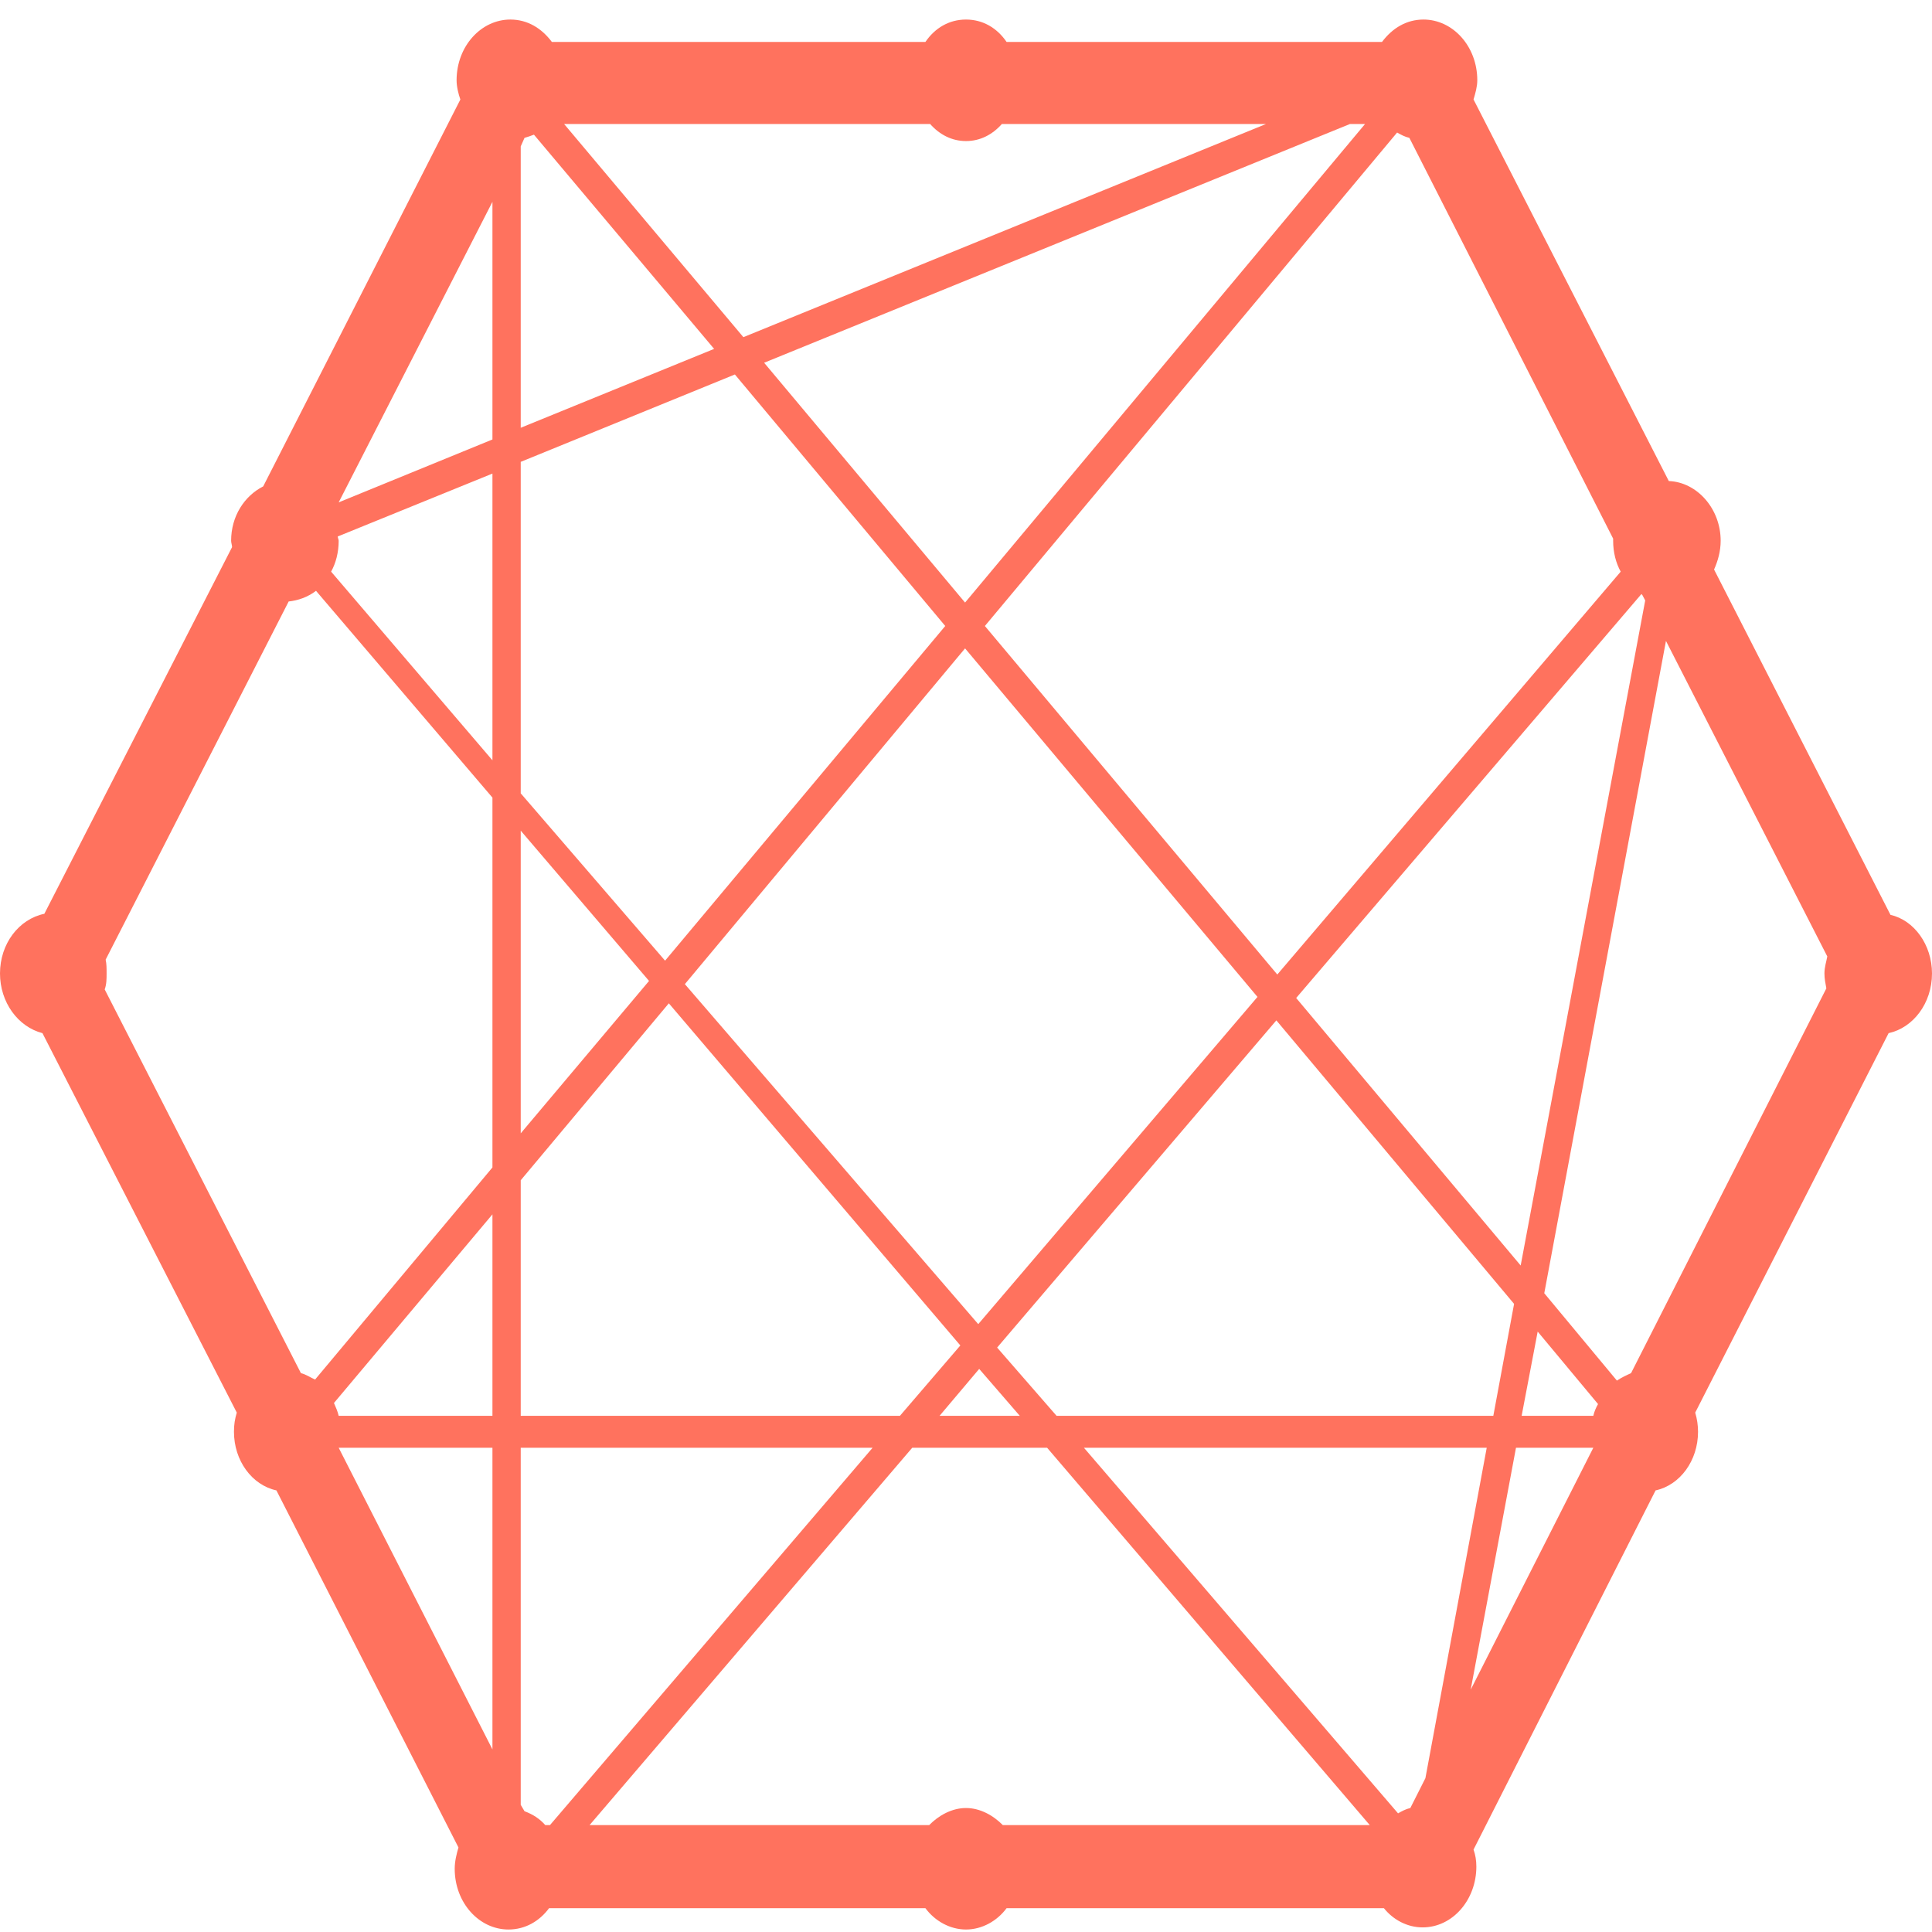
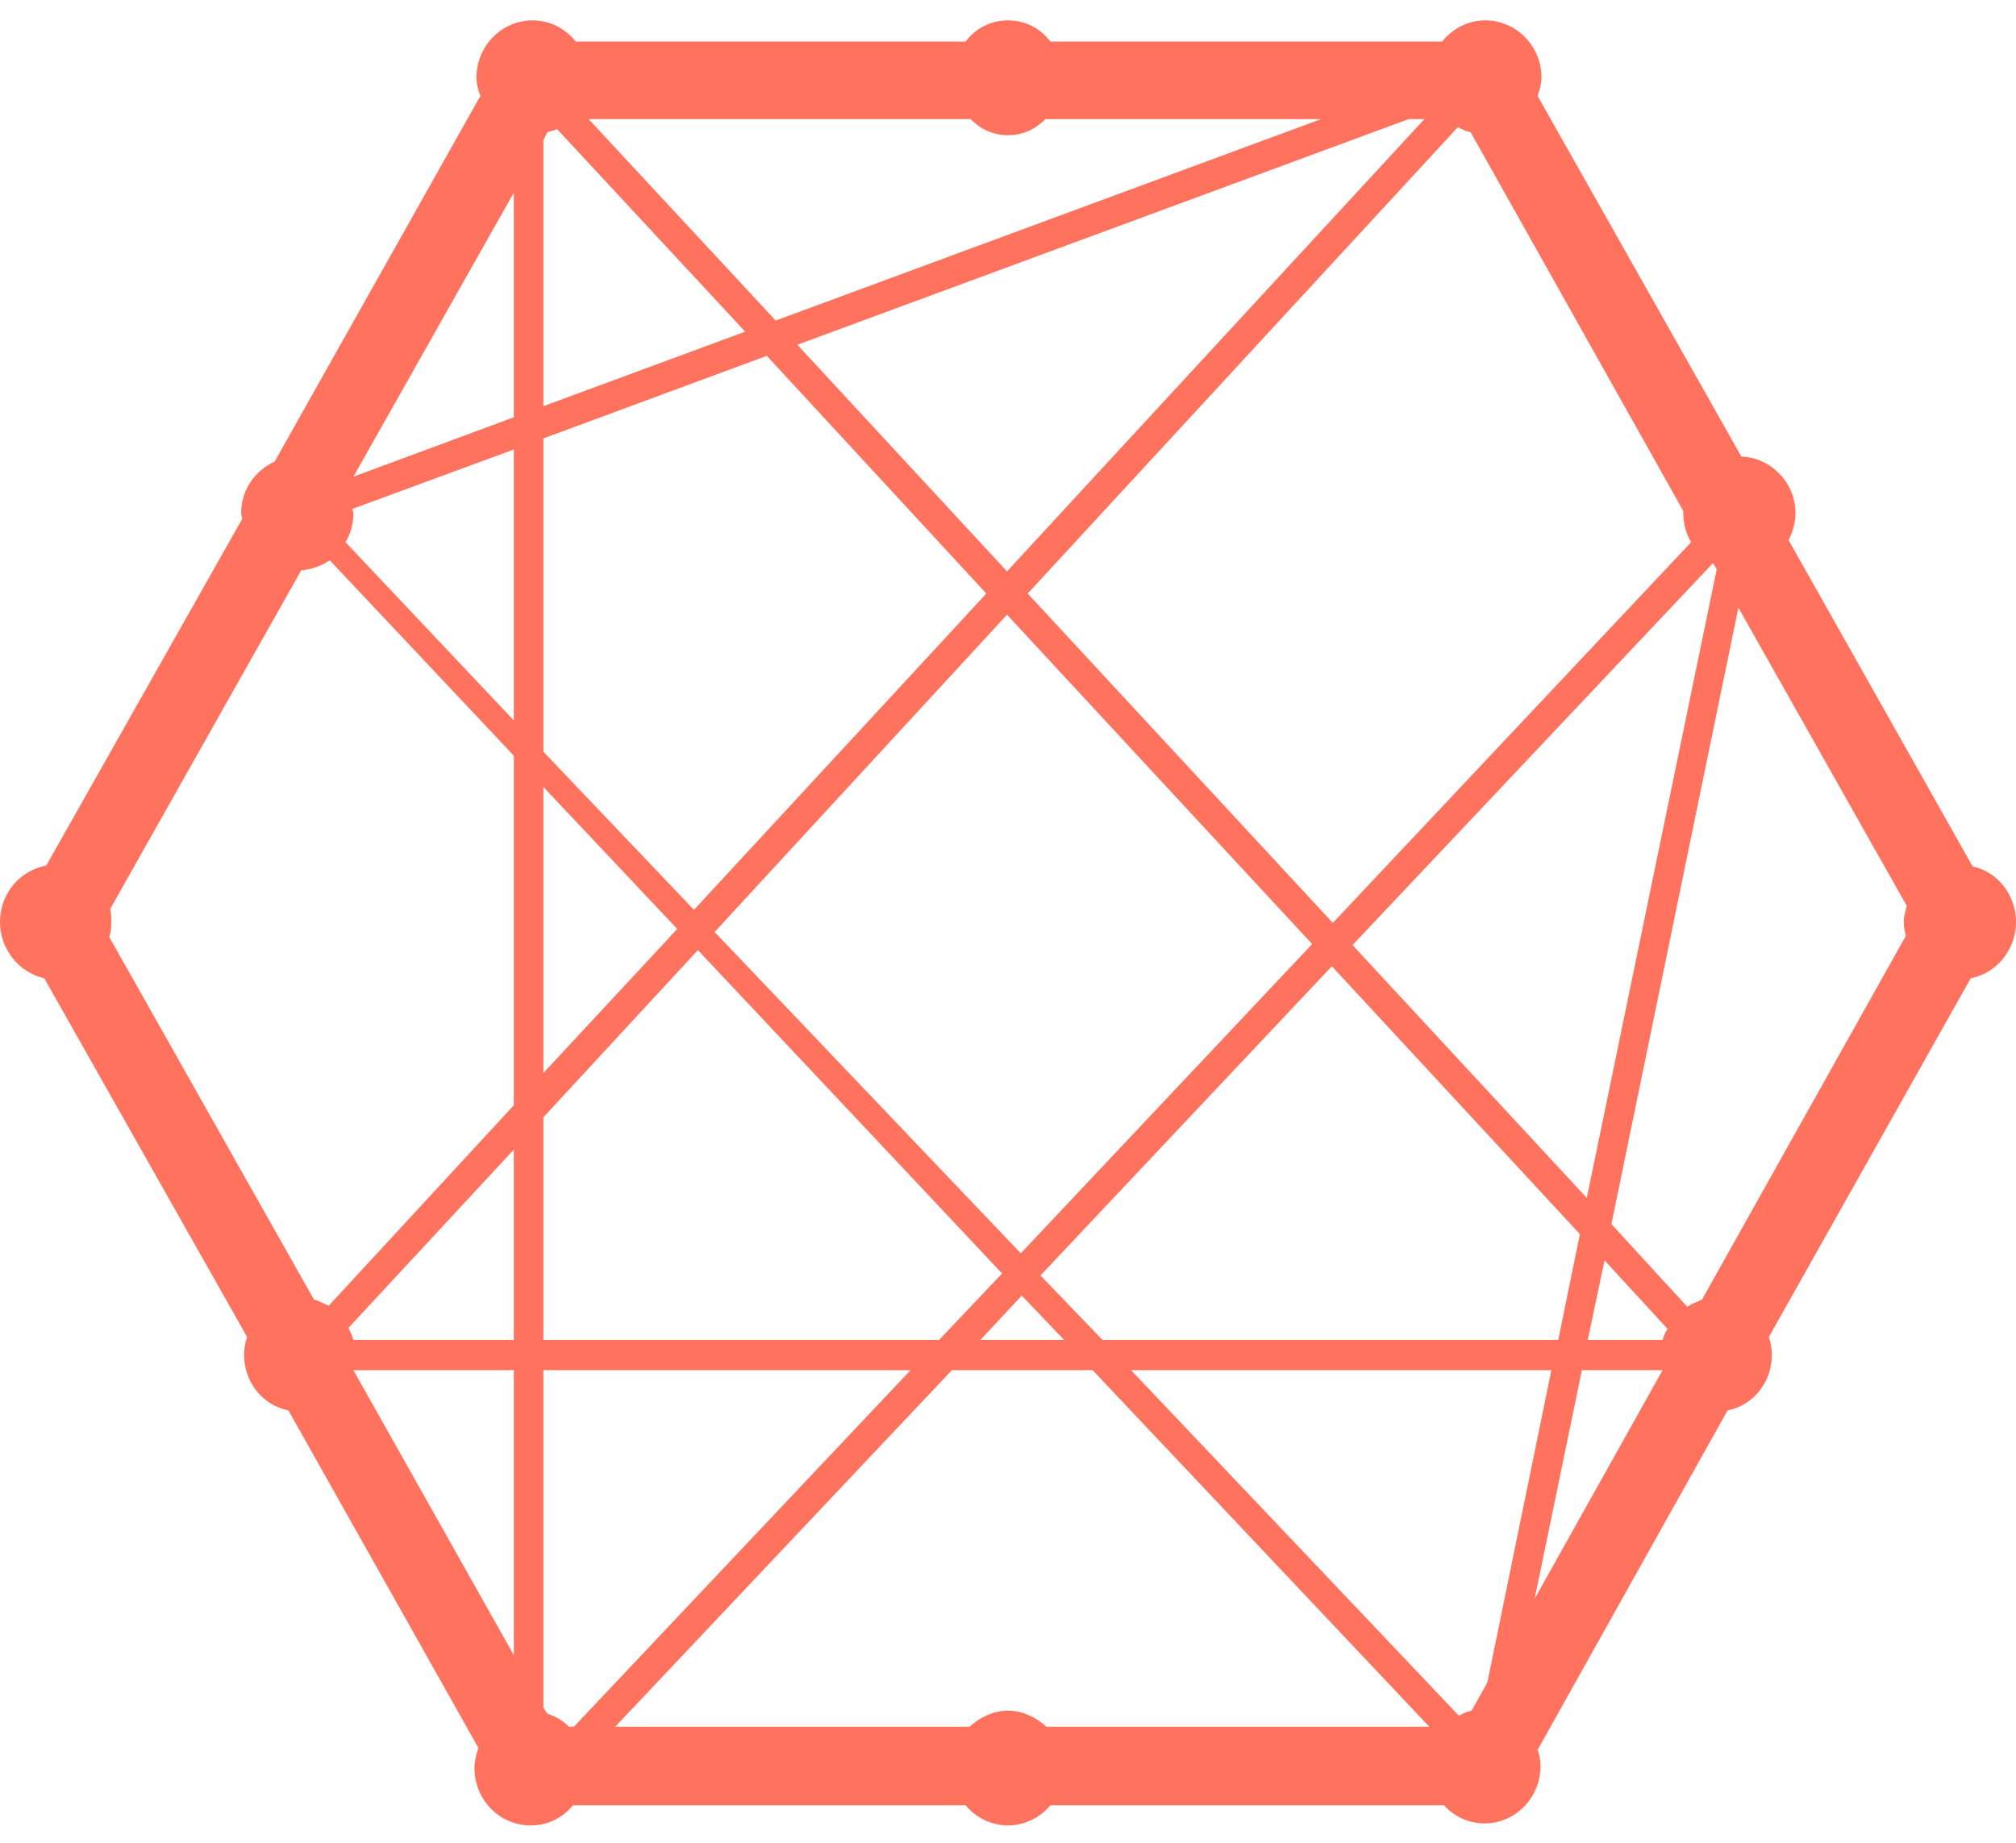
- <svg xmlns="http://www.w3.org/2000/svg" width="70" height="70" viewBox="0 0 70 70" fill="none">
-   <path d="M68.496 33.147L62.104 20.635C62.241 20.326 62.343 19.978 62.343 19.592C62.343 18.433 61.489 17.468 60.464 17.429L53.389 3.604C53.457 3.373 53.525 3.141 53.525 2.909C53.525 1.674 52.636 0.708 51.577 0.708C50.962 0.708 50.449 1.017 50.073 1.519H36.47C36.128 1.017 35.615 0.708 35 0.708C34.385 0.708 33.872 1.017 33.53 1.519H19.995C19.619 1.017 19.107 0.708 18.491 0.708C17.432 0.708 16.543 1.674 16.543 2.909C16.543 3.141 16.611 3.411 16.68 3.605L9.536 17.623C8.853 17.97 8.374 18.704 8.374 19.592C8.374 19.669 8.408 19.747 8.408 19.824L1.607 33.108C0.684 33.301 0 34.19 0 35.271C0 36.313 0.649 37.202 1.538 37.433L8.579 51.181C8.511 51.413 8.477 51.606 8.477 51.876C8.477 52.919 9.126 53.807 10.015 54L16.611 66.937C16.543 67.169 16.475 67.439 16.475 67.709C16.475 68.945 17.363 69.91 18.423 69.91C19.038 69.91 19.551 69.601 19.893 69.138H33.53C33.872 69.601 34.419 69.91 35 69.91C35.581 69.91 36.128 69.601 36.47 69.138H50.142C50.483 69.563 50.996 69.833 51.543 69.833C52.636 69.833 53.491 68.829 53.491 67.632C53.491 67.4 53.457 67.207 53.389 67.014L59.985 54C60.874 53.807 61.523 52.919 61.523 51.876C61.523 51.644 61.489 51.413 61.421 51.181L68.428 37.433C69.316 37.24 70 36.352 70 35.271C70 34.228 69.35 33.34 68.496 33.147ZM17.842 63.384L12.271 52.455H17.842V63.384ZM17.842 51.297H12.271C12.236 51.142 12.168 50.988 12.1 50.833L17.842 43.998V51.297ZM17.842 42.299L11.416 49.984C11.245 49.907 11.074 49.791 10.903 49.752L3.794 35.85C3.862 35.657 3.862 35.464 3.862 35.271C3.862 35.078 3.862 34.923 3.828 34.769L10.459 21.793C10.801 21.755 11.143 21.639 11.45 21.407L17.842 28.899V42.299H17.842ZM17.842 27.547L11.997 20.712C12.168 20.403 12.271 20.017 12.271 19.592C12.271 19.554 12.236 19.476 12.236 19.438L17.842 17.159V27.547ZM17.842 15.923L12.271 18.202L17.842 7.312V15.923ZM59.507 21.562L59.609 21.755L55.097 45.852L46.963 36.159L59.472 21.523L59.507 21.562ZM35.478 49.598L36.948 51.297H34.043L35.478 49.598ZM35.444 47.976L24.814 35.657L34.966 23.492L45.561 36.12L35.444 47.976ZM36.128 48.825L46.245 36.97L54.858 47.242L54.106 51.297H38.281L36.128 48.825ZM50.62 4.802C50.757 4.879 50.893 4.956 51.064 4.995L58.447 19.515V19.592C58.447 20.017 58.55 20.403 58.721 20.712L46.279 35.309L35.684 22.681L50.62 4.802ZM49.458 4.493L34.966 21.832L27.686 13.143L48.911 4.493H49.458ZM33.701 4.493C34.043 4.879 34.487 5.111 35 5.111C35.513 5.111 35.957 4.879 36.299 4.493H45.869L26.934 12.216L20.439 4.493H33.701ZM18.867 5.304L19.004 4.995C19.119 4.962 19.233 4.923 19.346 4.879L25.874 12.641L18.867 15.499V5.304ZM18.867 16.734L26.626 13.568L34.248 22.681L24.097 34.807L18.867 28.744V16.734ZM18.867 30.096L23.516 35.541L18.867 41.063V30.096ZM18.867 42.763L24.233 36.352L34.795 48.748L32.607 51.297H18.867V42.763ZM19.756 66.126C19.551 65.894 19.312 65.74 19.004 65.624L18.867 65.392V52.455H31.616L19.927 66.126H19.756ZM36.333 66.126C35.991 65.778 35.513 65.508 35 65.508C34.487 65.508 34.009 65.778 33.667 66.126H21.362L33.052 52.455H37.939L49.629 66.126H36.333ZM51.645 64.427L51.099 65.508C50.928 65.546 50.791 65.624 50.654 65.701L39.273 52.455H53.867L51.645 64.427ZM53.286 61.221L54.927 52.455H57.729L53.286 61.221ZM57.729 51.297H55.132L55.713 48.246L57.9 50.872C57.832 50.988 57.764 51.142 57.729 51.297ZM66.172 35.811L59.096 49.752C58.926 49.829 58.755 49.907 58.584 50.022L55.952 46.856L60.361 23.222L66.206 34.653C66.172 34.846 66.103 35.039 66.103 35.271C66.103 35.464 66.138 35.618 66.172 35.811Z" fill="#FF725E" />
+ <svg xmlns="http://www.w3.org/2000/svg" width="70" height="64" viewBox="0 0 70 64" fill="none">
+   <path d="M68.496 30.094L62.104 18.76C62.241 18.48 62.343 18.165 62.343 17.815C62.343 16.766 61.489 15.891 60.464 15.856L53.389 3.332C53.457 3.122 53.525 2.912 53.525 2.702C53.525 1.583 52.636 0.708 51.577 0.708C50.962 0.708 50.449 0.988 50.073 1.443H36.47C36.128 0.988 35.615 0.708 35 0.708C34.385 0.708 33.872 0.988 33.53 1.443H19.995C19.619 0.988 19.107 0.708 18.491 0.708C17.432 0.708 16.543 1.583 16.543 2.702C16.543 2.912 16.611 3.157 16.68 3.332L9.536 16.031C8.853 16.346 8.374 17.011 8.374 17.815C8.374 17.885 8.408 17.955 8.408 18.025L1.607 30.059C0.684 30.234 0 31.039 0 32.019C0 32.963 0.649 33.768 1.538 33.977L8.579 46.432C8.511 46.642 8.477 46.816 8.477 47.061C8.477 48.006 9.126 48.81 10.015 48.985L16.611 60.705C16.543 60.915 16.475 61.16 16.475 61.404C16.475 62.524 17.363 63.398 18.423 63.398C19.038 63.398 19.551 63.119 19.893 62.699H33.53C33.872 63.118 34.419 63.398 35 63.398C35.581 63.398 36.128 63.118 36.47 62.699H50.142C50.483 63.084 50.996 63.328 51.543 63.328C52.636 63.328 53.491 62.419 53.491 61.334C53.491 61.124 53.457 60.95 53.389 60.775L59.985 48.985C60.874 48.81 61.523 48.006 61.523 47.061C61.523 46.851 61.489 46.642 61.421 46.432L68.428 33.977C69.316 33.803 70 32.998 70 32.018C70 31.074 69.35 30.269 68.496 30.094V30.094ZM17.842 57.486L12.271 47.586H17.842V57.486ZM17.842 46.536H12.271C12.236 46.397 12.168 46.257 12.1 46.117L17.842 39.925V46.536ZM17.842 38.385L11.416 45.347C11.245 45.277 11.074 45.172 10.903 45.137L3.794 32.543C3.862 32.368 3.862 32.193 3.862 32.018C3.862 31.843 3.862 31.704 3.828 31.564L10.459 19.809C10.801 19.774 11.143 19.669 11.45 19.459L17.842 26.246V38.385H17.842ZM17.842 25.022L11.997 18.83C12.168 18.55 12.271 18.2 12.271 17.815C12.271 17.78 12.236 17.71 12.236 17.675L17.842 15.611V25.022ZM17.842 14.492L12.271 16.556L17.842 6.69V14.492ZM59.507 19.599L59.609 19.774L55.097 41.604L46.963 32.823L59.472 19.564L59.507 19.599ZM35.478 44.997L36.948 46.536H34.043L35.478 44.997ZM35.444 43.528L24.814 32.368L34.966 21.349L45.561 32.788L35.444 43.528V43.528ZM36.128 44.297L46.245 33.558L54.858 42.863L54.106 46.536H38.281L36.128 44.297V44.297ZM50.62 4.417C50.757 4.487 50.893 4.557 51.064 4.592L58.447 17.745V17.815C58.447 18.2 58.55 18.55 58.721 18.83L46.279 32.053L35.684 20.614L50.62 4.417ZM49.458 4.137L34.966 19.844L27.686 11.973L48.911 4.137H49.458V4.137ZM33.701 4.137C34.043 4.486 34.487 4.696 35 4.696C35.513 4.696 35.957 4.486 36.299 4.137H45.869L26.934 11.133L20.439 4.137H33.701V4.137ZM18.867 4.871L19.004 4.592C19.119 4.561 19.233 4.526 19.346 4.487L25.874 11.518L18.867 14.107V4.871ZM18.867 15.226L26.626 12.358L34.248 20.614L24.097 31.599L18.867 26.106V15.226ZM18.867 27.331L23.516 32.263L18.867 37.266V27.331V27.331ZM18.867 38.805L24.233 32.998L34.795 44.228L32.607 46.536H18.867V38.805V38.805ZM19.756 59.97C19.551 59.76 19.312 59.62 19.004 59.515L18.867 59.305V47.586H31.616L19.927 59.97H19.756ZM36.333 59.97C35.991 59.655 35.513 59.41 35 59.41C34.487 59.41 34.009 59.655 33.667 59.97H21.362L33.052 47.586H37.939L49.629 59.97H36.333ZM51.645 58.431L51.099 59.41C50.928 59.445 50.791 59.515 50.654 59.585L39.273 47.586H53.867L51.645 58.431V58.431ZM53.286 55.527L54.927 47.586H57.729L53.286 55.527ZM57.729 46.536H55.132L55.713 43.773L57.9 46.152C57.832 46.257 57.764 46.397 57.729 46.536V46.536ZM66.172 32.508L59.096 45.137C58.926 45.207 58.755 45.277 58.584 45.382L55.952 42.513L60.361 21.104L66.206 31.459C66.172 31.634 66.103 31.808 66.103 32.018C66.103 32.193 66.137 32.333 66.172 32.508Z" fill="#FF725E" />
</svg>
